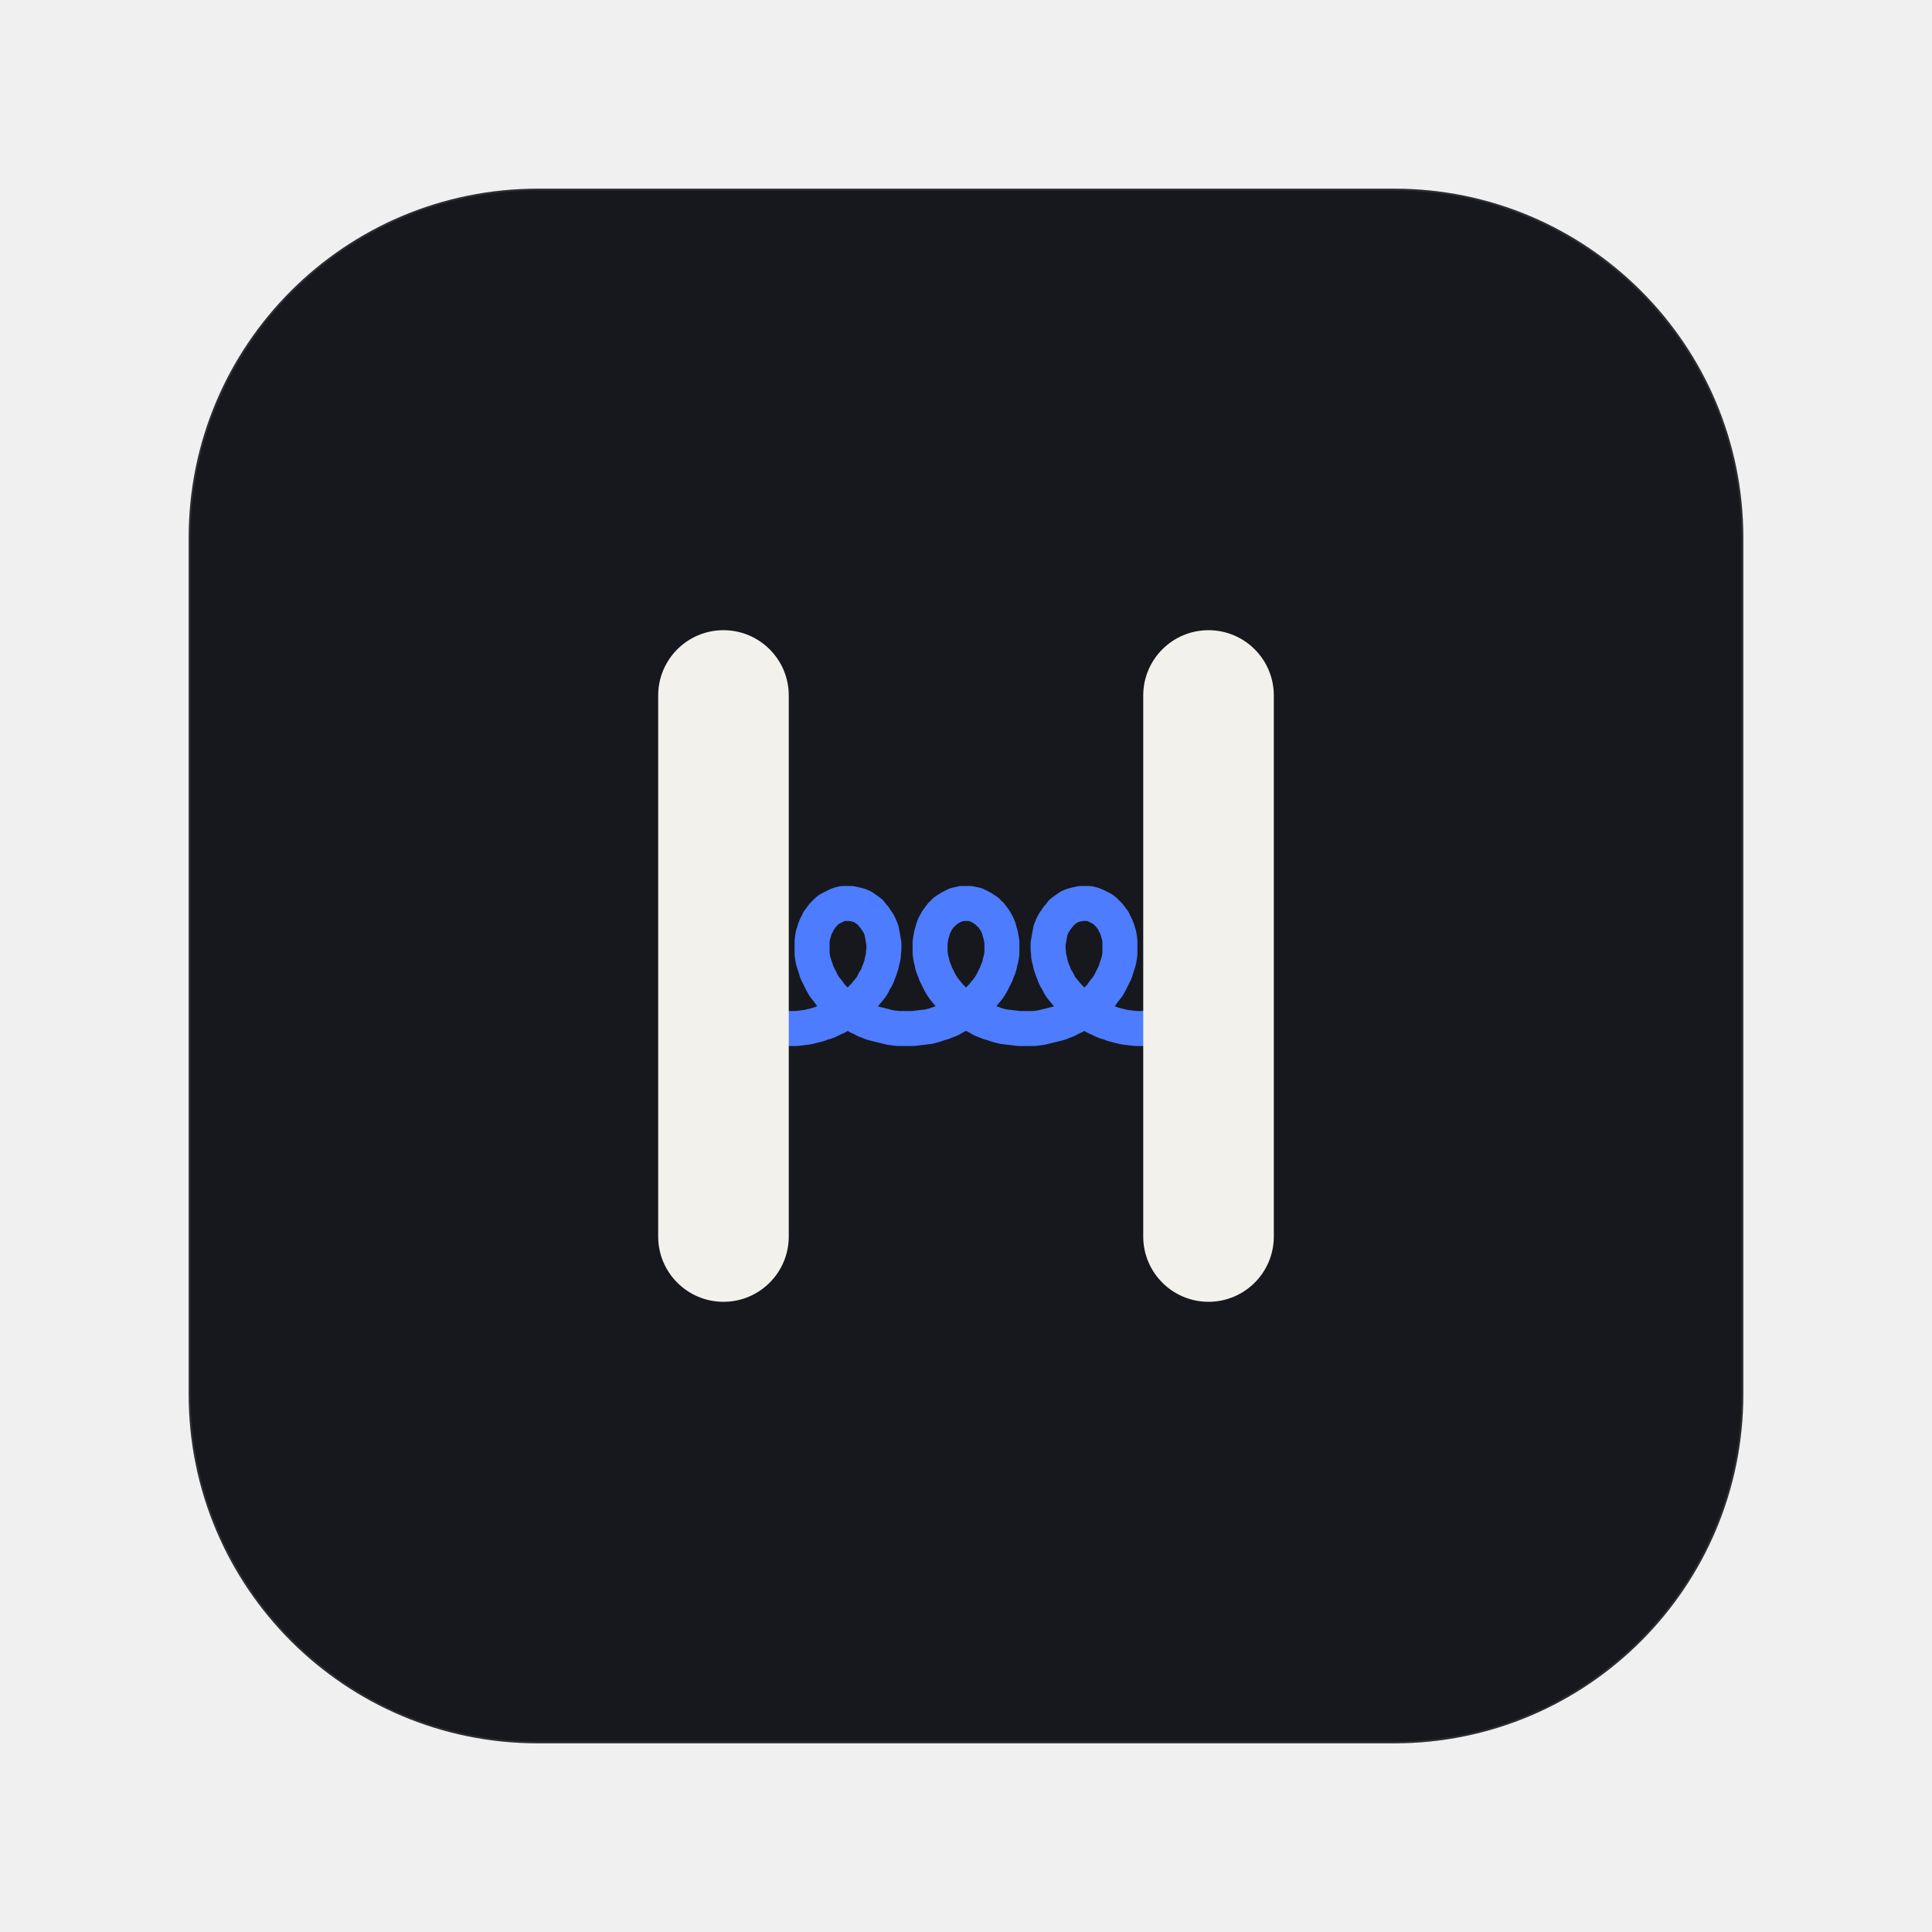
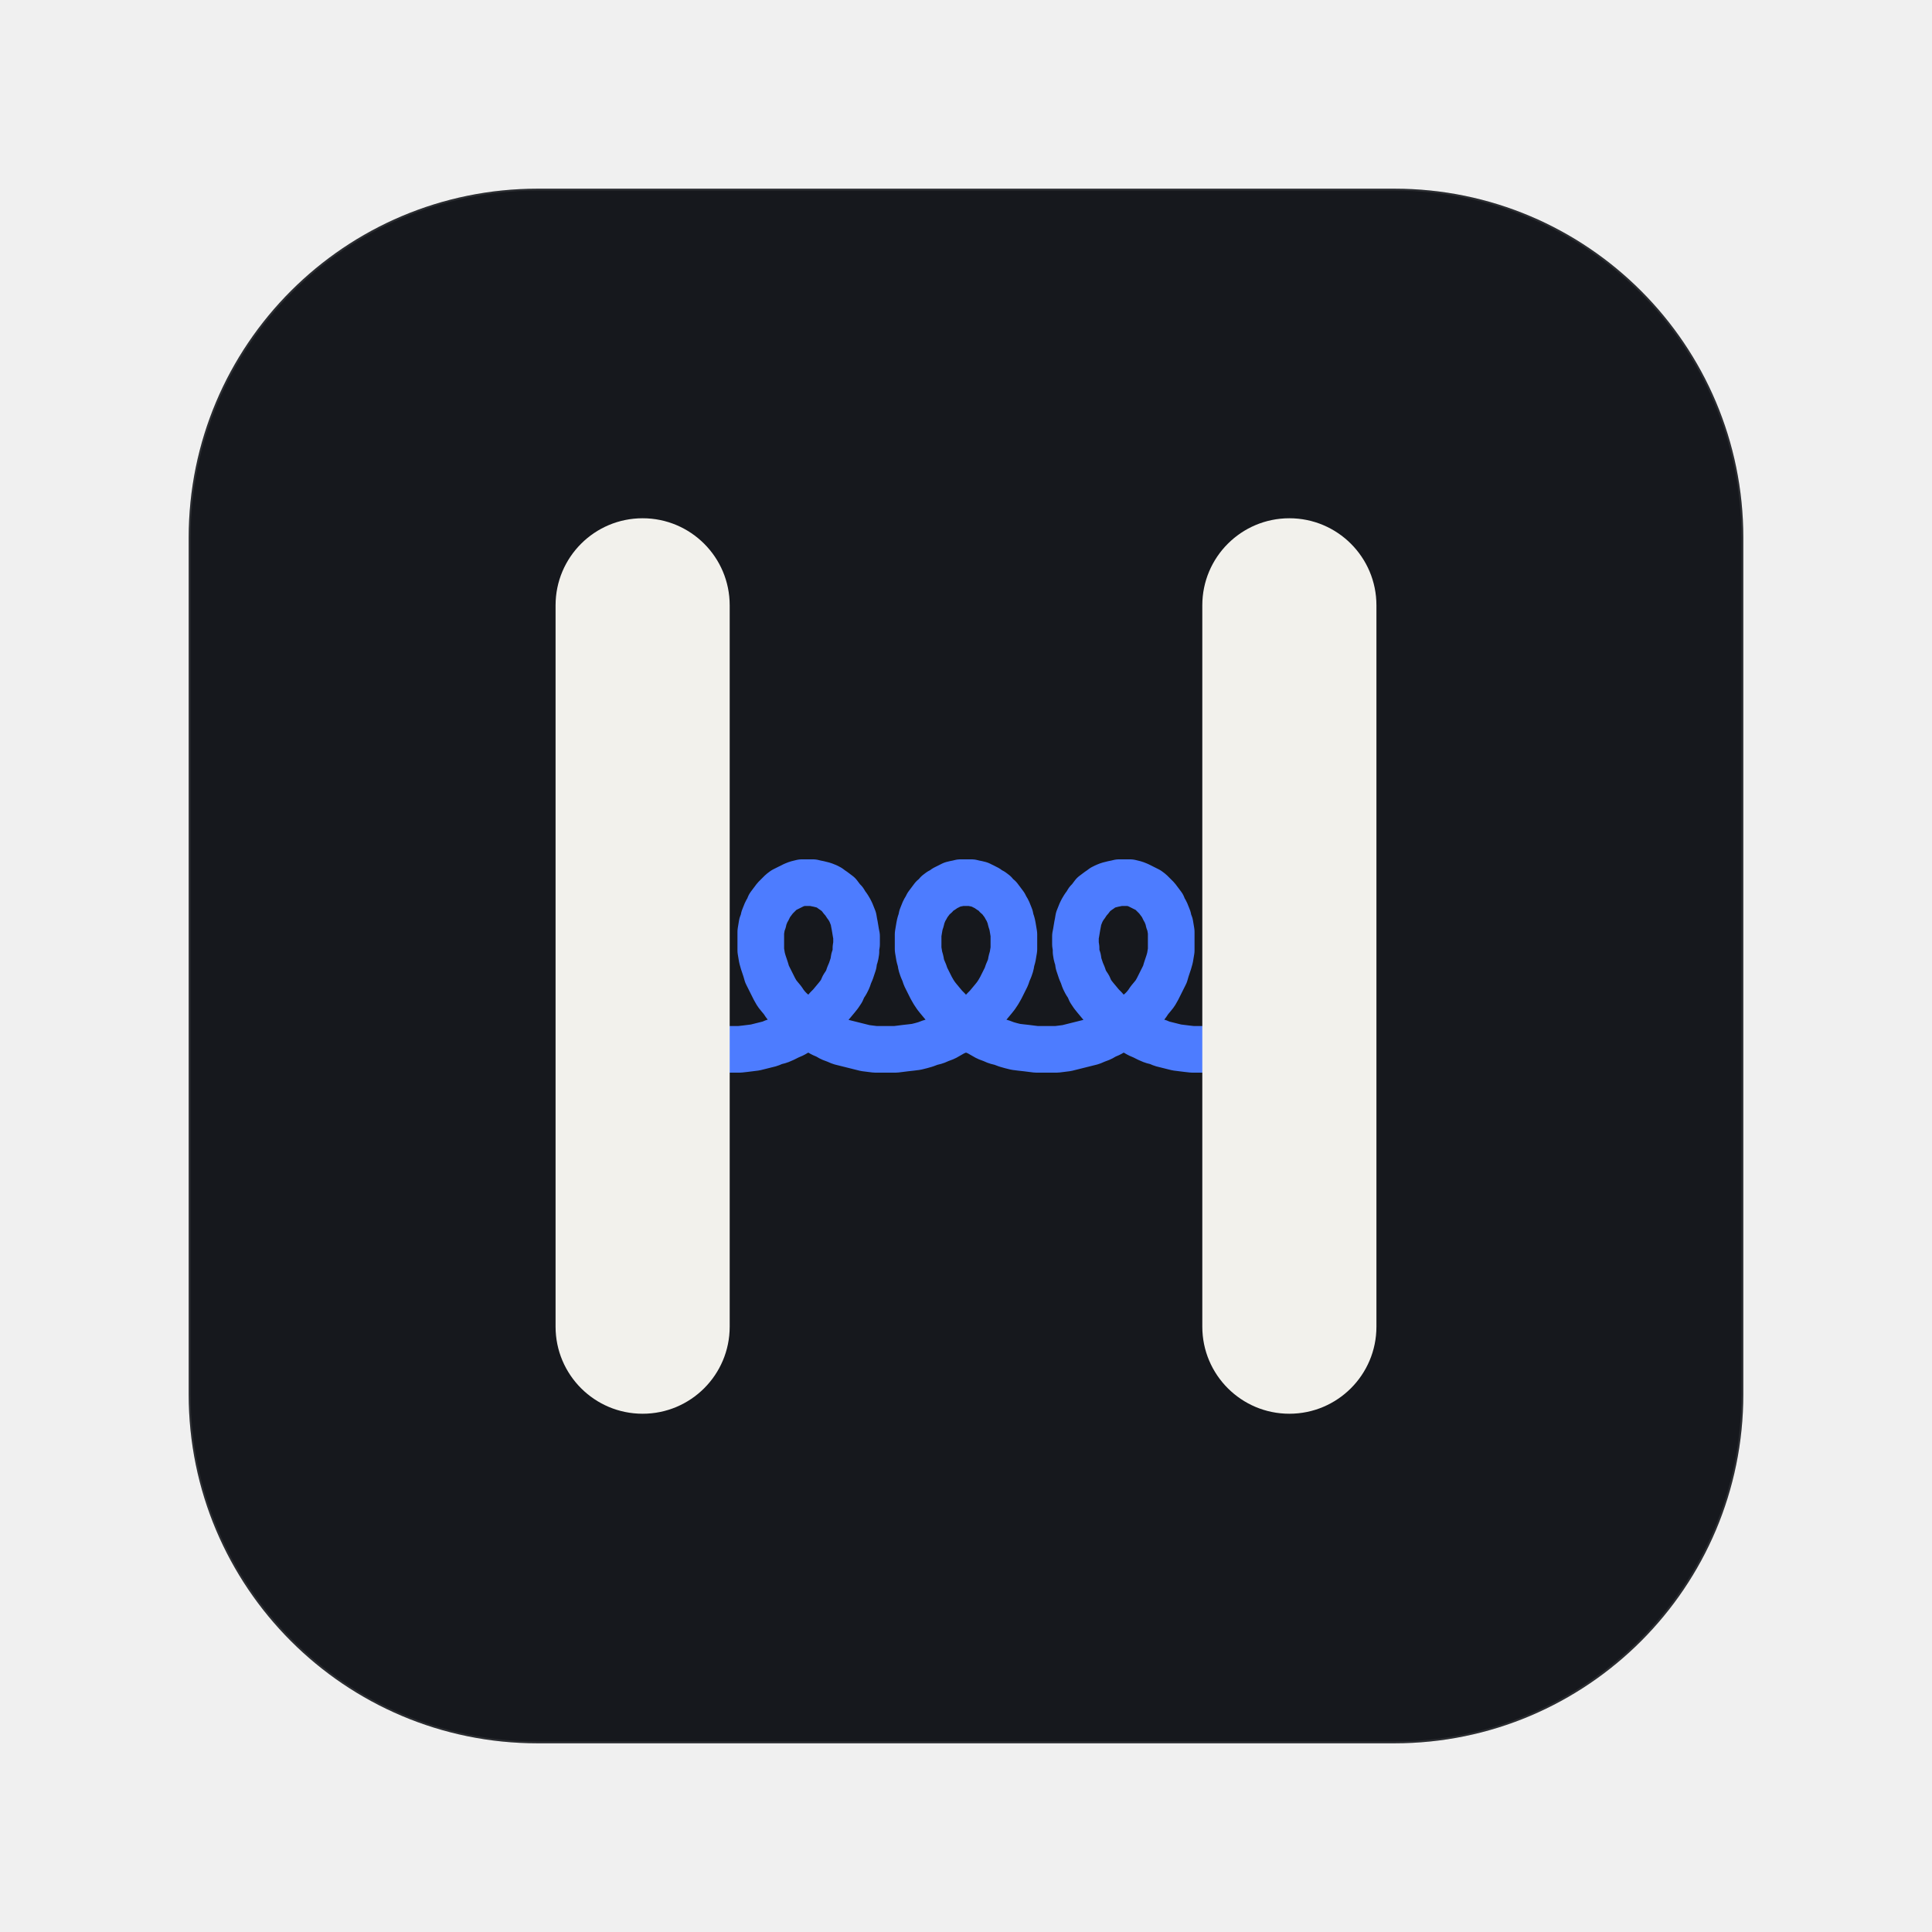
<svg xmlns="http://www.w3.org/2000/svg" viewBox="0 0 1024 1024" width="1024" height="1024">
  <rect x="100" y="100" width="824" height="824" rx="185" fill="#16181D" />
  <rect x="100.5" y="100.5" width="823" height="823" rx="184.5" fill="none" stroke="#FFFFFF" stroke-opacity="0.09" />
-   <g transform="translate(264.8 264.8) scale(2.472)">
+   <g transform="translate(182.4 182.4) scale(3.296)">
    <path d="M62 113.4 L62.8 113.4 L63.6 113.4 L64.5 113.3 L65.3 113.2 L66.1 113.1 L66.9 112.9 L67.7 112.7 L68.5 112.5 L69.2 112.2 L70 112 L70.7 111.7 L71.5 111.3 L72.2 111 L72.9 110.6 L73.6 110.2 L74.2 109.8 L74.9 109.4 L75.5 108.9 L76.1 108.4 L76.7 107.9 L77.2 107.4 L77.7 106.8 L78.2 106.3 L78.7 105.7 L79.2 105.1 L79.6 104.6 L80 104 L80.3 103.3 L80.7 102.7 L81 102.1 L81.2 101.5 L81.5 100.8 L81.7 100.2 L81.9 99.6 L82 98.9 L82.2 98.3 L82.3 97.7 L82.3 97.1 L82.4 96.5 L82.4 95.8 L82.4 95.2 L82.3 94.7 L82.2 94.1 L82.1 93.5 L82 93 L81.9 92.4 L81.7 91.9 L81.5 91.4 L81.3 91 L81 90.5 L80.7 90.1 L80.4 89.6 L80.1 89.3 L79.8 88.9 L79.5 88.5 L79.1 88.2 L78.7 87.9 L78.4 87.7 L78 87.4 L77.6 87.2 L77.1 87 L76.7 86.9 L76.3 86.8 L75.8 86.7 L75.4 86.6 L75 86.6 L74.5 86.6 L74.1 86.6 L73.6 86.6 L73.2 86.7 L72.8 86.8 L72.3 87 L71.9 87.2 L71.5 87.4 L71.1 87.6 L70.7 87.8 L70.3 88.1 L70 88.4 L69.6 88.8 L69.3 89.1 L69 89.5 L68.7 89.9 L68.4 90.3 L68.2 90.8 L67.9 91.3 L67.7 91.8 L67.5 92.3 L67.4 92.8 L67.2 93.3 L67.1 93.9 L67 94.5 L67 95.1 L67 95.6 L67 96.3 L67 96.9 L67 97.5 L67.1 98.1 L67.2 98.7 L67.4 99.4 L67.6 100 L67.8 100.6 L68 101.3 L68.3 101.9 L68.6 102.5 L68.9 103.1 L69.2 103.7 L69.6 104.4 L70 104.9 L70.5 105.5 L70.9 106.1 L71.4 106.7 L71.9 107.2 L72.5 107.7 L73 108.2 L73.6 108.7 L74.2 109.2 L74.9 109.7 L75.5 110.1 L76.2 110.5 L76.9 110.9 L77.6 111.2 L78.3 111.6 L79.1 111.9 L79.8 112.2 L80.6 112.4 L81.4 112.6 L82.2 112.8 L83 113 L83.8 113.2 L84.6 113.3 L85.4 113.4 L86.2 113.4 L87.1 113.4 L87.9 113.4 L88.7 113.4 L89.5 113.3 L90.3 113.2 L91.2 113.1 L92 113 L92.8 112.8 L93.5 112.6 L94.3 112.3 L95.1 112.1 L95.8 111.8 L96.6 111.5 L97.3 111.1 L98 110.7 L98.7 110.4 L99.4 109.9 L100 109.5 L100.6 109 L101.2 108.6 L101.8 108.1 L102.4 107.6 L102.9 107 L103.4 106.5 L103.9 105.9 L104.4 105.3 L104.8 104.8 L105.2 104.2 L105.6 103.5 L105.9 102.9 L106.2 102.3 L106.5 101.7 L106.7 101.1 L107 100.4 L107.2 99.8 L107.3 99.2 L107.5 98.5 L107.6 97.9 L107.7 97.3 L107.7 96.7 L107.7 96 L107.7 95.4 L107.7 94.9 L107.6 94.3 L107.5 93.7 L107.4 93.2 L107.2 92.6 L107.1 92.1 L106.9 91.6 L106.7 91.1 L106.4 90.6 L106.2 90.2 L105.9 89.8 L105.6 89.4 L105.3 89 L104.9 88.7 L104.6 88.3 L104.2 88 L103.8 87.8 L103.4 87.5 L103 87.3 L102.6 87.1 L102.2 86.9 L101.8 86.8 L101.3 86.7 L100.9 86.6 L100.4 86.6 L100 86.6 L99.6 86.6 L99.1 86.6 L98.7 86.7 L98.2 86.8 L97.8 86.9 L97.4 87.1 L97 87.3 L96.6 87.5 L96.2 87.8 L95.8 88 L95.4 88.3 L95.1 88.7 L94.7 89 L94.4 89.4 L94.1 89.8 L93.8 90.2 L93.6 90.6 L93.3 91.1 L93.1 91.6 L92.9 92.1 L92.8 92.6 L92.6 93.2 L92.5 93.7 L92.4 94.3 L92.3 94.9 L92.3 95.4 L92.3 96 L92.3 96.7 L92.3 97.3 L92.4 97.9 L92.5 98.5 L92.7 99.2 L92.8 99.8 L93 100.4 L93.3 101.1 L93.5 101.7 L93.8 102.3 L94.1 102.9 L94.4 103.5 L94.8 104.2 L95.2 104.8 L95.6 105.3 L96.1 105.9 L96.6 106.5 L97.1 107 L97.6 107.6 L98.2 108.1 L98.8 108.6 L99.4 109 L100 109.5 L100.6 109.9 L101.3 110.4 L102 110.7 L102.7 111.1 L103.4 111.5 L104.2 111.8 L104.9 112.1 L105.7 112.3 L106.5 112.6 L107.2 112.8 L108 113 L108.8 113.1 L109.7 113.2 L110.5 113.3 L111.3 113.4 L112.1 113.4 L112.9 113.4 L113.8 113.4 L114.6 113.4 L115.4 113.3 L116.2 113.2 L117 113 L117.8 112.8 L118.6 112.6 L119.4 112.4 L120.2 112.2 L120.9 111.9 L121.7 111.6 L122.4 111.2 L123.1 110.9 L123.8 110.5 L124.5 110.1 L125.1 109.7 L125.8 109.2 L126.4 108.7 L127 108.2 L127.5 107.7 L128.1 107.2 L128.6 106.7 L129.1 106.1 L129.5 105.5 L130 104.9 L130.4 104.4 L130.8 103.7 L131.1 103.1 L131.4 102.5 L131.7 101.9 L132 101.3 L132.2 100.6 L132.4 100 L132.6 99.4 L132.8 98.7 L132.9 98.1 L133 97.5 L133 96.9 L133 96.3 L133 95.6 L133 95.1 L133 94.5 L132.9 93.9 L132.8 93.3 L132.6 92.8 L132.5 92.3 L132.3 91.8 L132.1 91.3 L131.8 90.8 L131.6 90.3 L131.3 89.9 L131 89.5 L130.7 89.1 L130.4 88.8 L130 88.4 L129.7 88.1 L129.3 87.8 L128.9 87.6 L128.5 87.4 L128.1 87.2 L127.7 87 L127.2 86.8 L126.8 86.7 L126.4 86.6 L125.9 86.6 L125.5 86.6 L125 86.6 L124.6 86.6 L124.2 86.7 L123.7 86.8 L123.3 86.9 L122.9 87 L122.4 87.2 L122 87.4 L121.6 87.7 L121.3 87.9 L120.9 88.2 L120.5 88.5 L120.2 88.9 L119.9 89.3 L119.6 89.6 L119.3 90.1 L119 90.5 L118.7 91 L118.5 91.4 L118.3 91.9 L118.1 92.4 L118 93 L117.9 93.5 L117.8 94.1 L117.7 94.7 L117.6 95.2 L117.6 95.8 L117.6 96.5 L117.7 97.1 L117.7 97.7 L117.8 98.3 L118 98.9 L118.1 99.6 L118.3 100.2 L118.5 100.8 L118.8 101.5 L119 102.1 L119.3 102.7 L119.7 103.3 L120 104 L120.4 104.6 L120.8 105.1 L121.3 105.7 L121.8 106.3 L122.3 106.8 L122.8 107.4 L123.3 107.9 L123.9 108.4 L124.5 108.9 L125.1 109.4 L125.8 109.8 L126.4 110.2 L127.1 110.6 L127.8 111 L128.5 111.3 L129.3 111.7 L130 112 L130.8 112.2 L131.5 112.5 L132.3 112.7 L133.1 112.9 L133.9 113.1 L134.7 113.2 L135.5 113.3 L136.4 113.4 L137.2 113.4 L138 113.4" fill="none" stroke="#4D7CFF" stroke-width="7.5" stroke-linecap="round" stroke-linejoin="round" />
    <rect x="34" y="28" width="28" height="144" rx="14" fill="#F2F1EC" />
    <rect x="138" y="28" width="28" height="144" rx="14" fill="#F2F1EC" />
  </g>
</svg>
